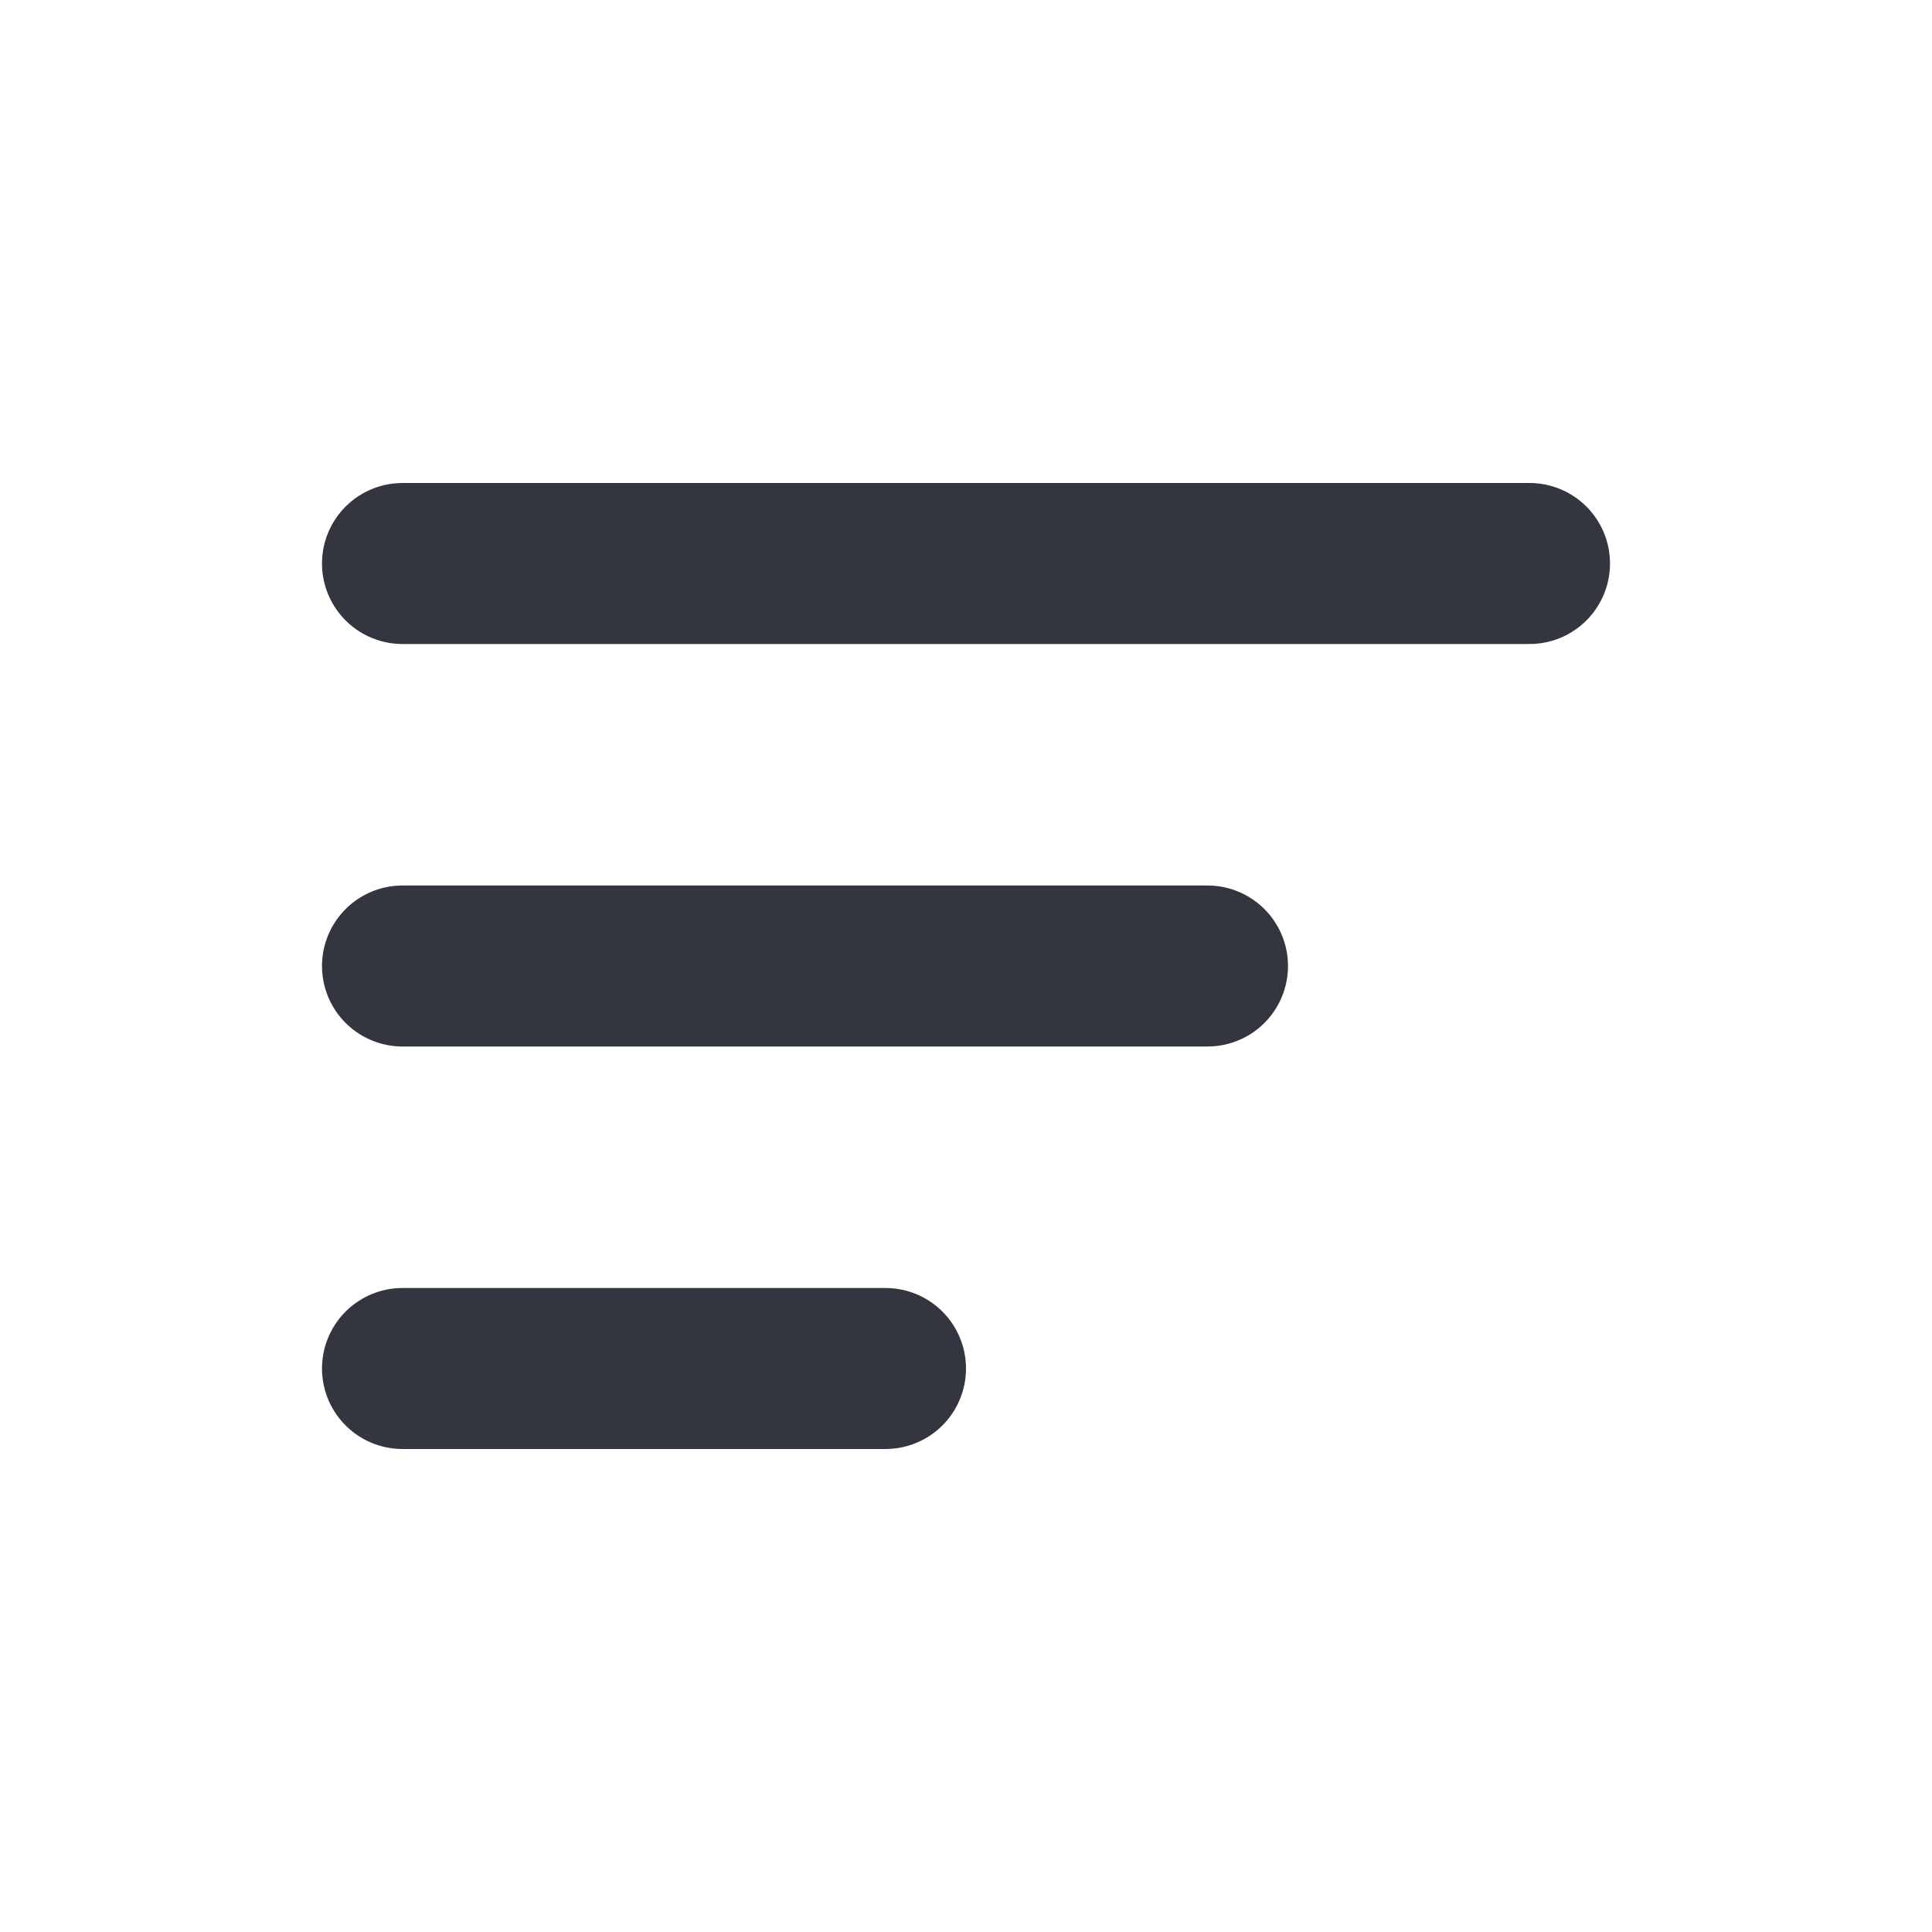
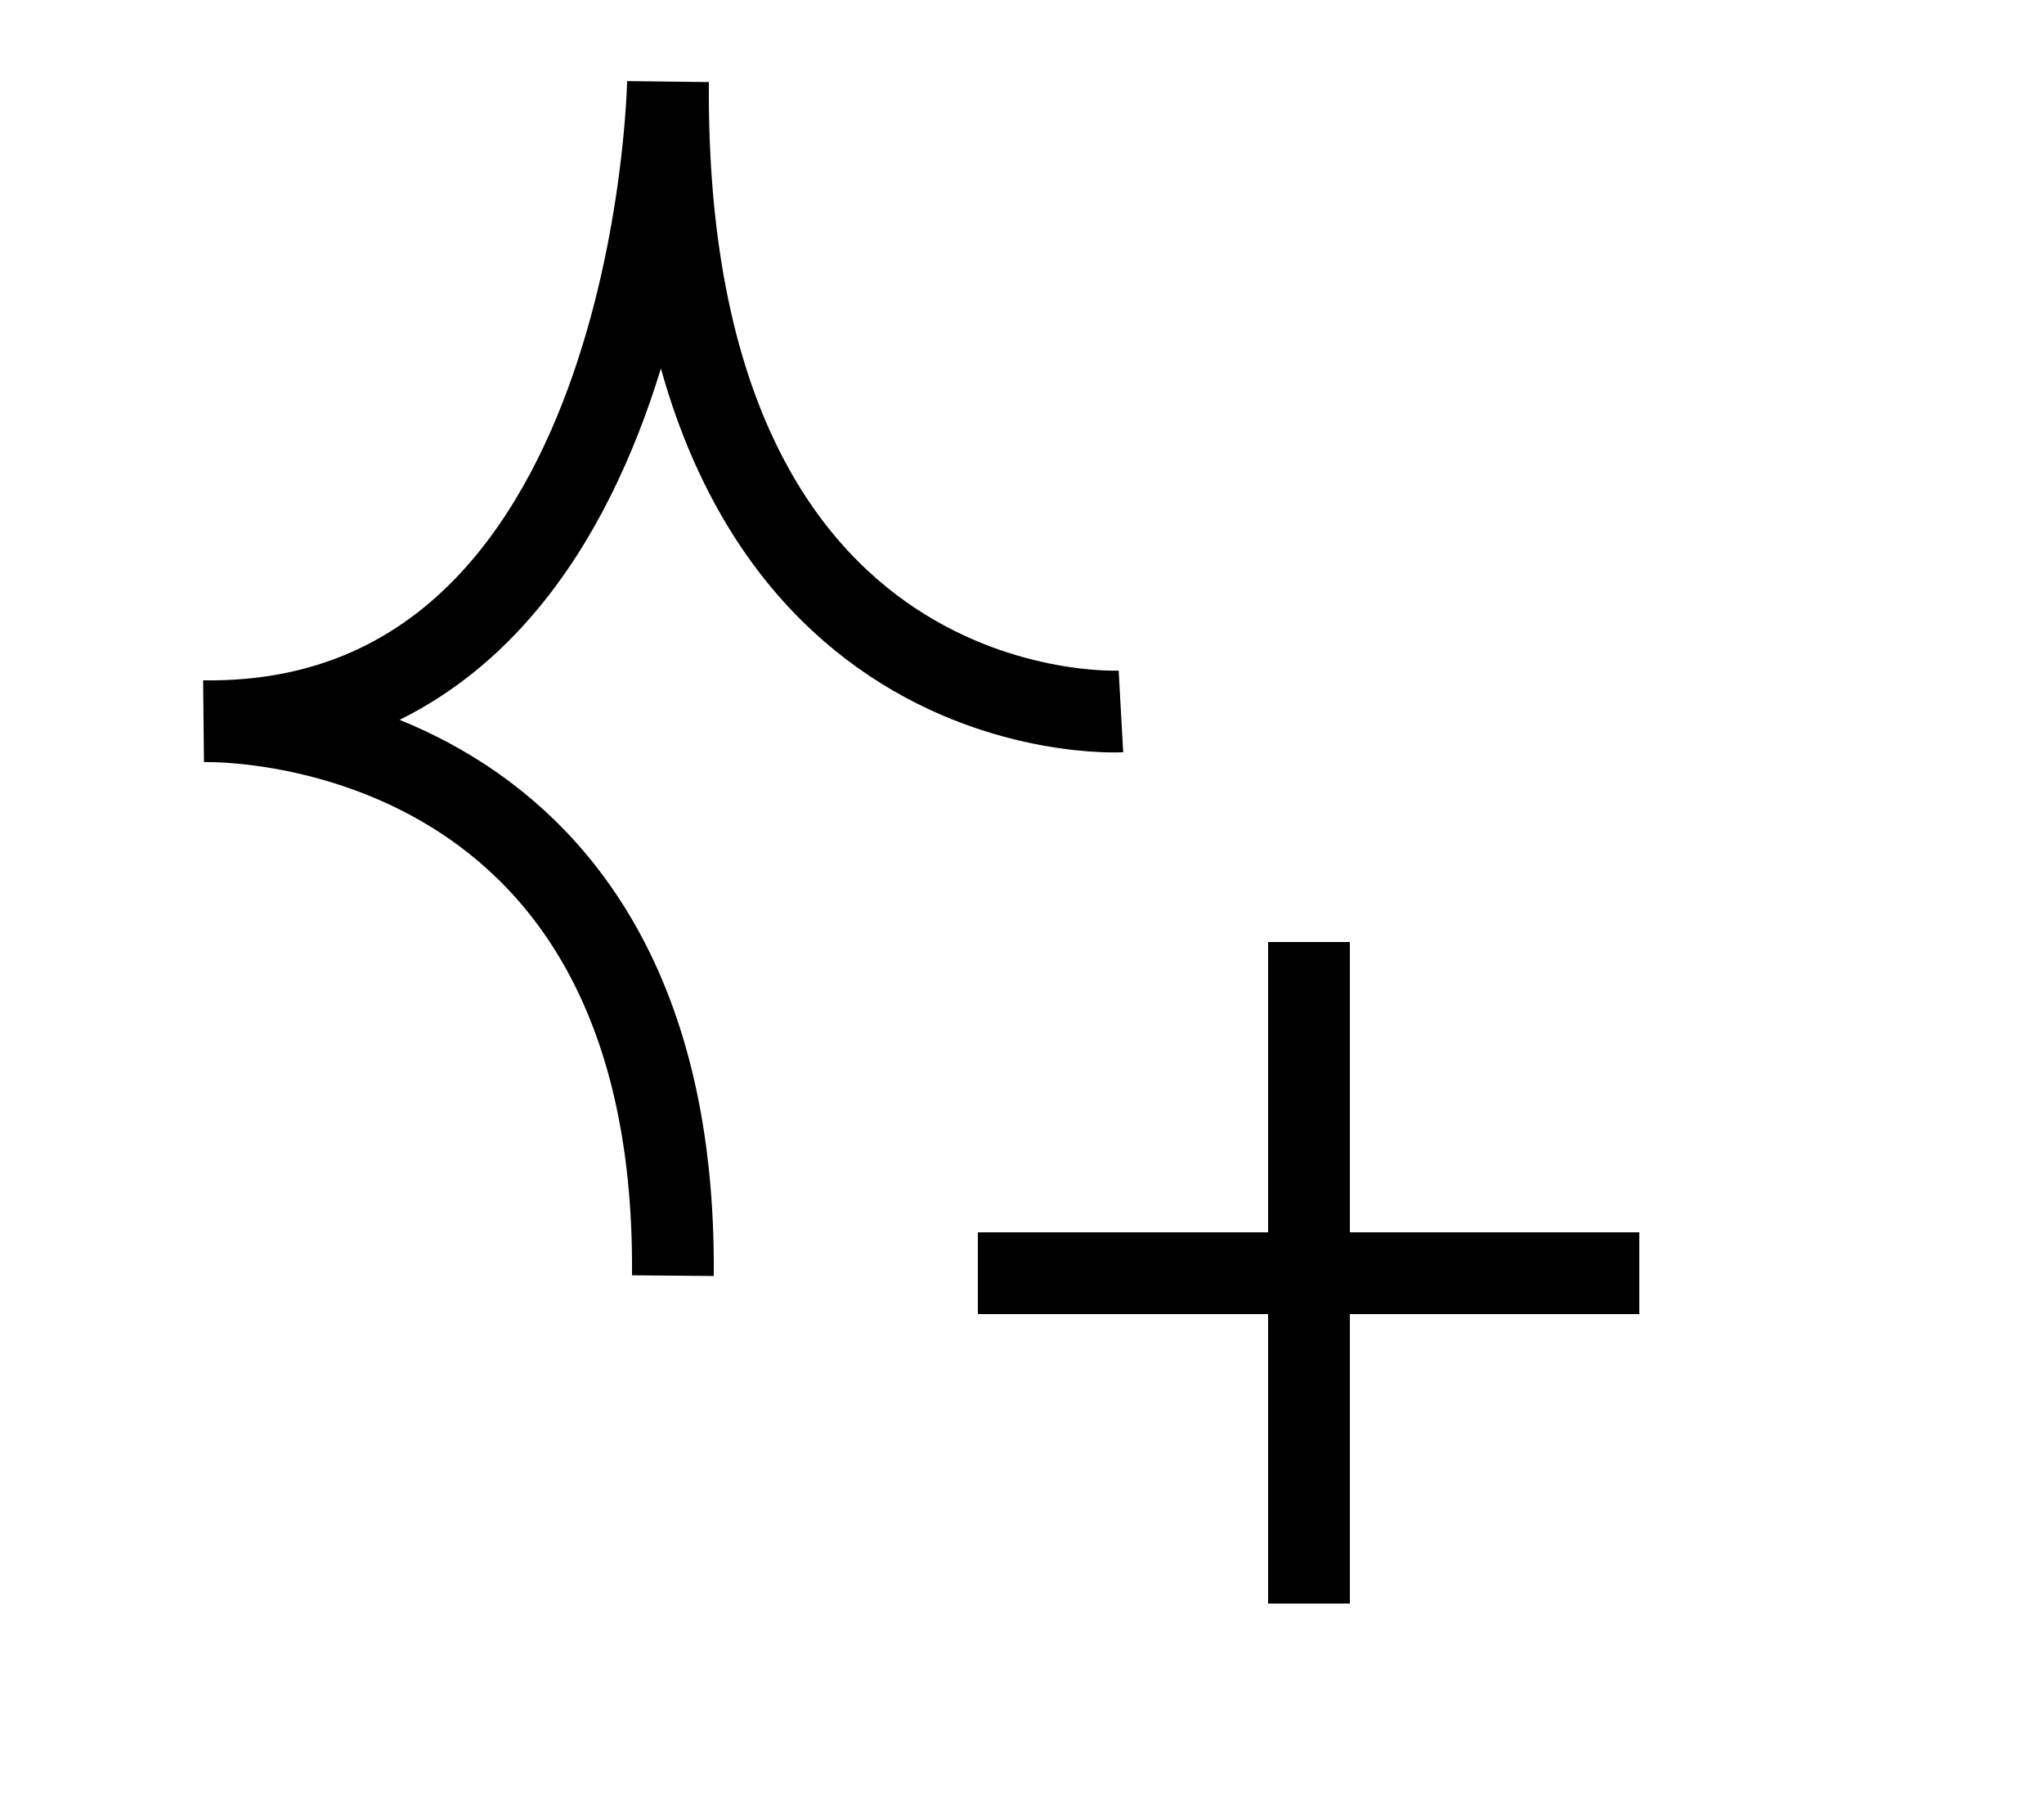
- <svg xmlns="http://www.w3.org/2000/svg" width="24" height="24" viewBox="0 0 24 24" fill="none">
-   <path d="M5 7H19" stroke="#33363F" stroke-width="2" stroke-linecap="round" />
-   <path d="M5 12H15" stroke="#33363F" stroke-width="2" stroke-linecap="round" />
-   <path d="M5 17H11" stroke="#33363F" stroke-width="2" stroke-linecap="round" />
+ <svg xmlns="http://www.w3.org/2000/svg" version="1.2" viewBox="-5 0 24 22" width="25" height="22">
+   <style>
+ 		.s0 { fill: none;stroke: #000000;stroke-miterlimit:10 } 
+ 	</style>
+   <g id="Layer 1">
+     <path id="Shape 2" fill-rule="evenodd" class="s0" d="m8.21 8.7c0 0-5.6 0.31-5.54-7.7 0 0-0.13 7.88-5.67 7.82 0 0 5.79-0.18 5.73 6.78" />
+     <path id="Shape 1" fill-rule="evenodd" class="s0" d="m10.51 11.52v8.09z" />
+     <path id="Shape 1 copy" fill-rule="evenodd" class="s0" d="m6.46 15.57h8.09z" />
+   </g>
</svg>
